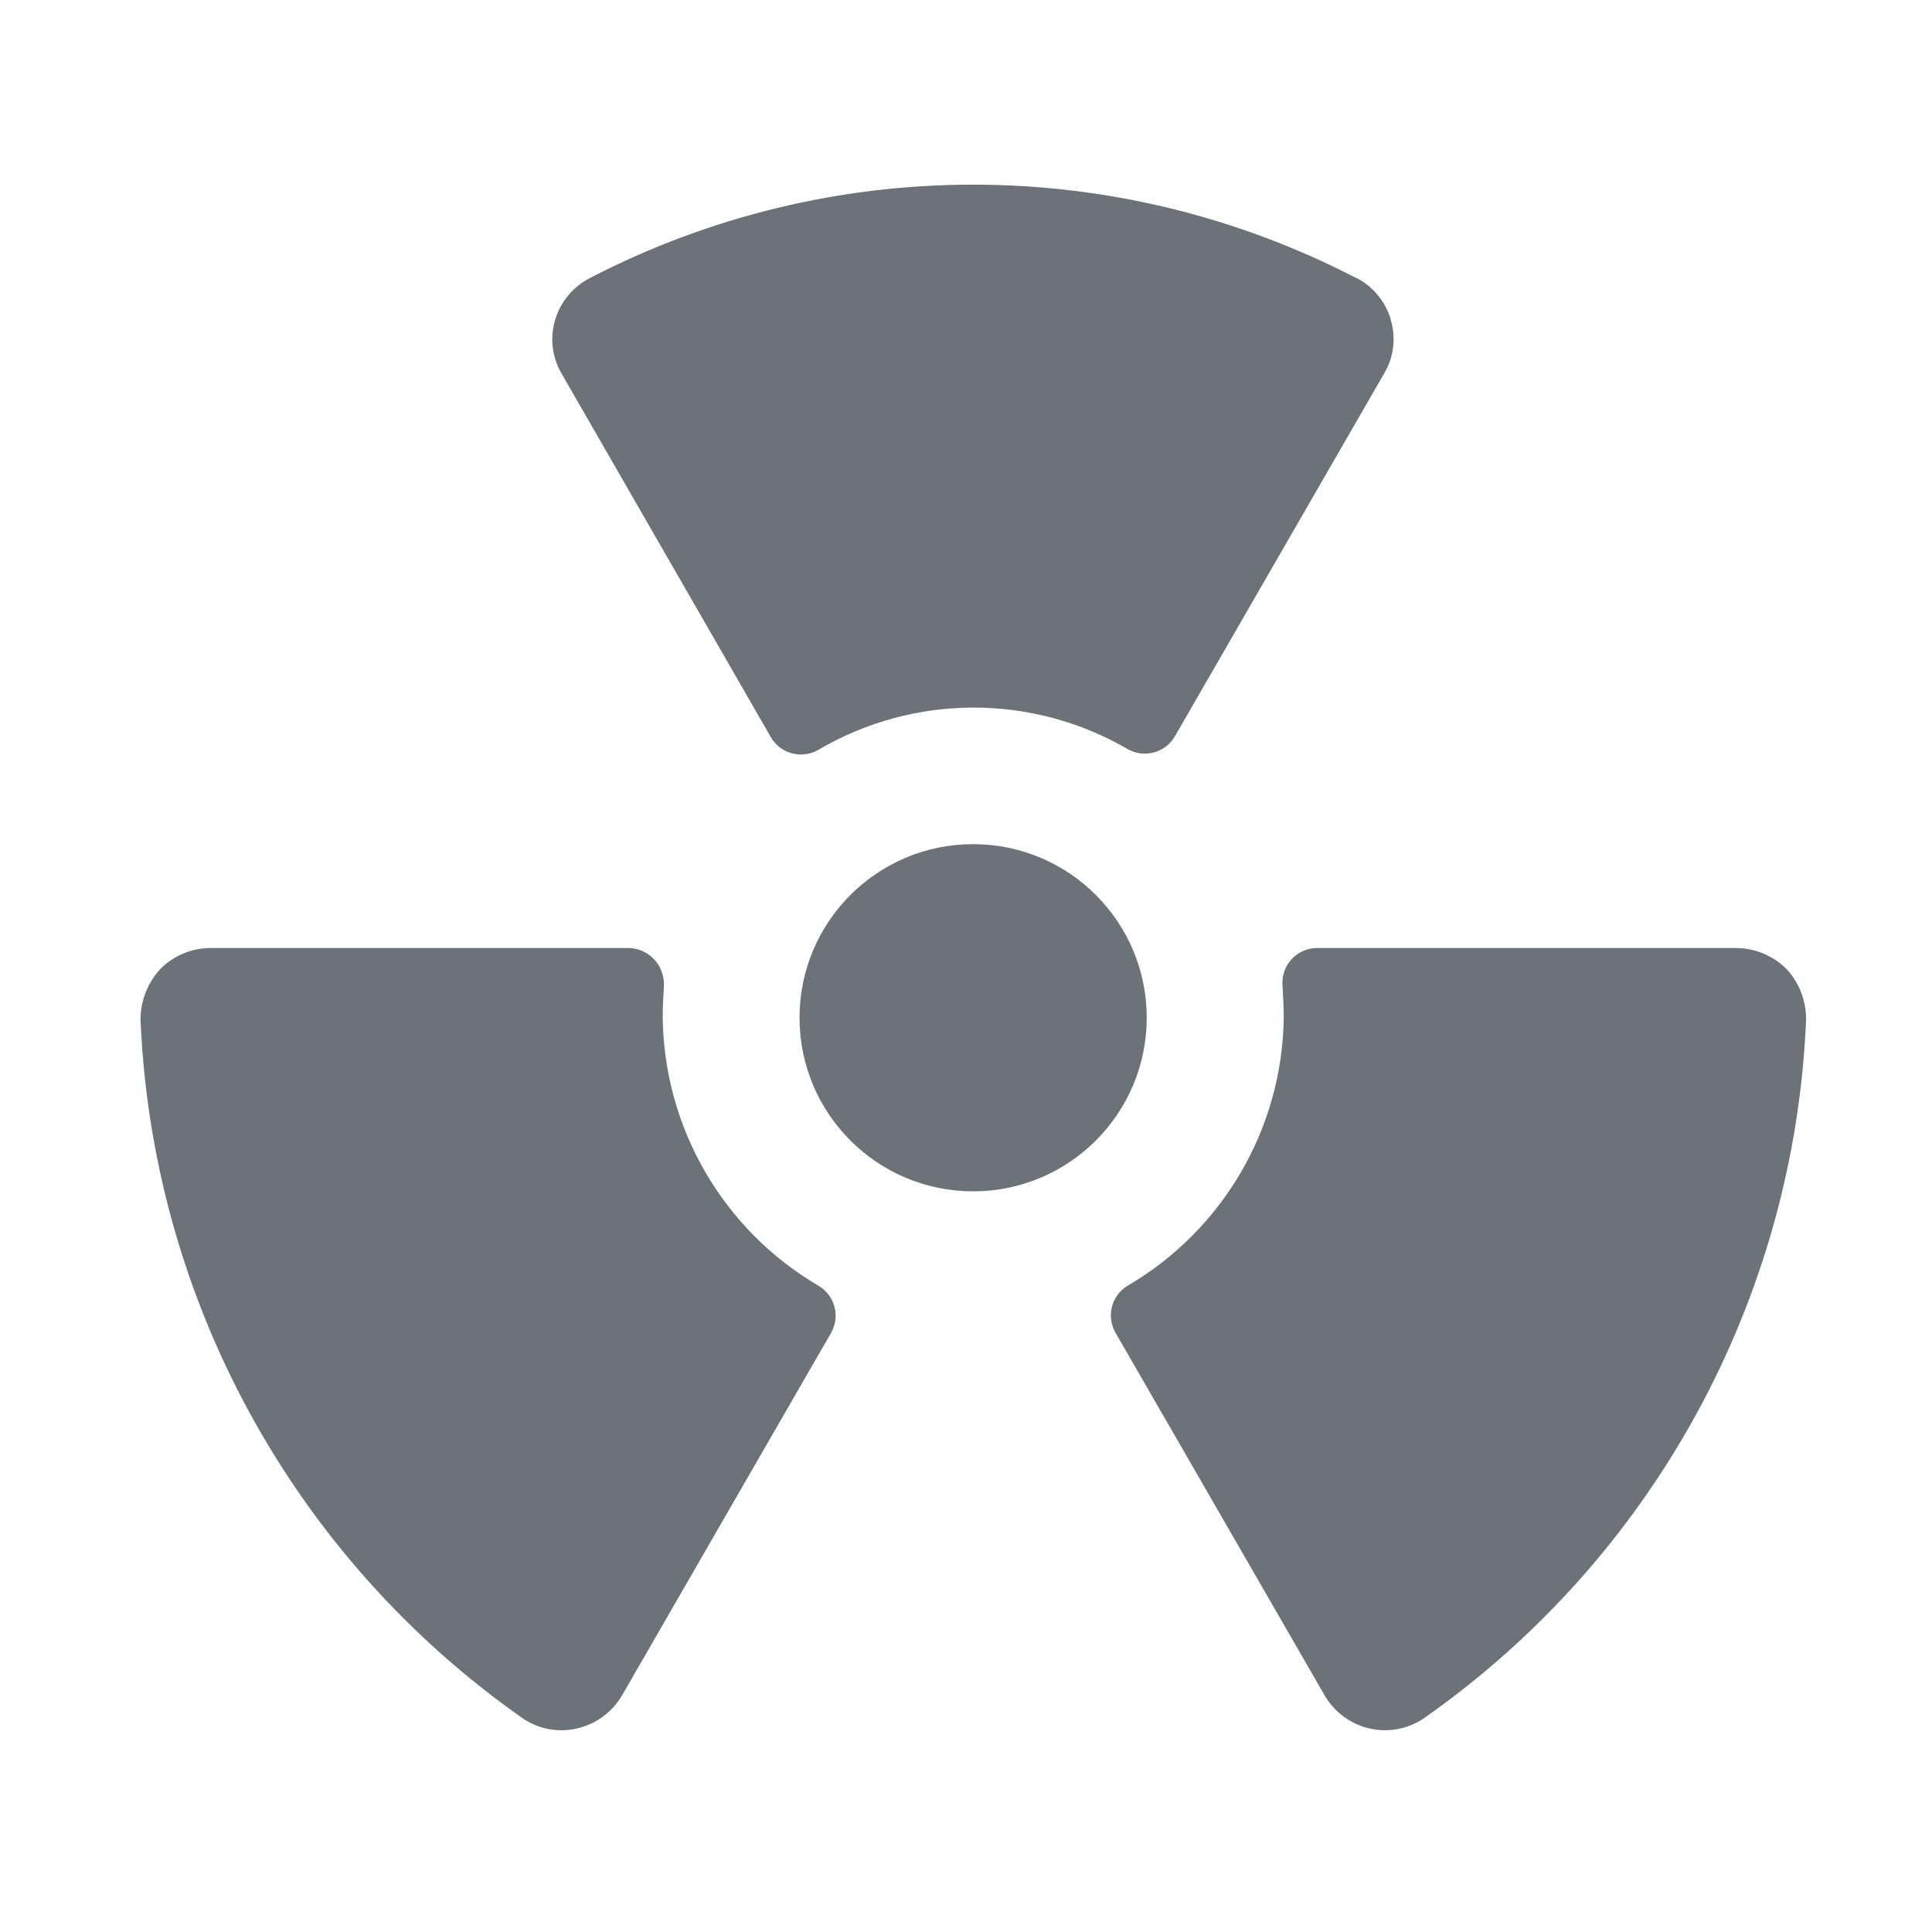
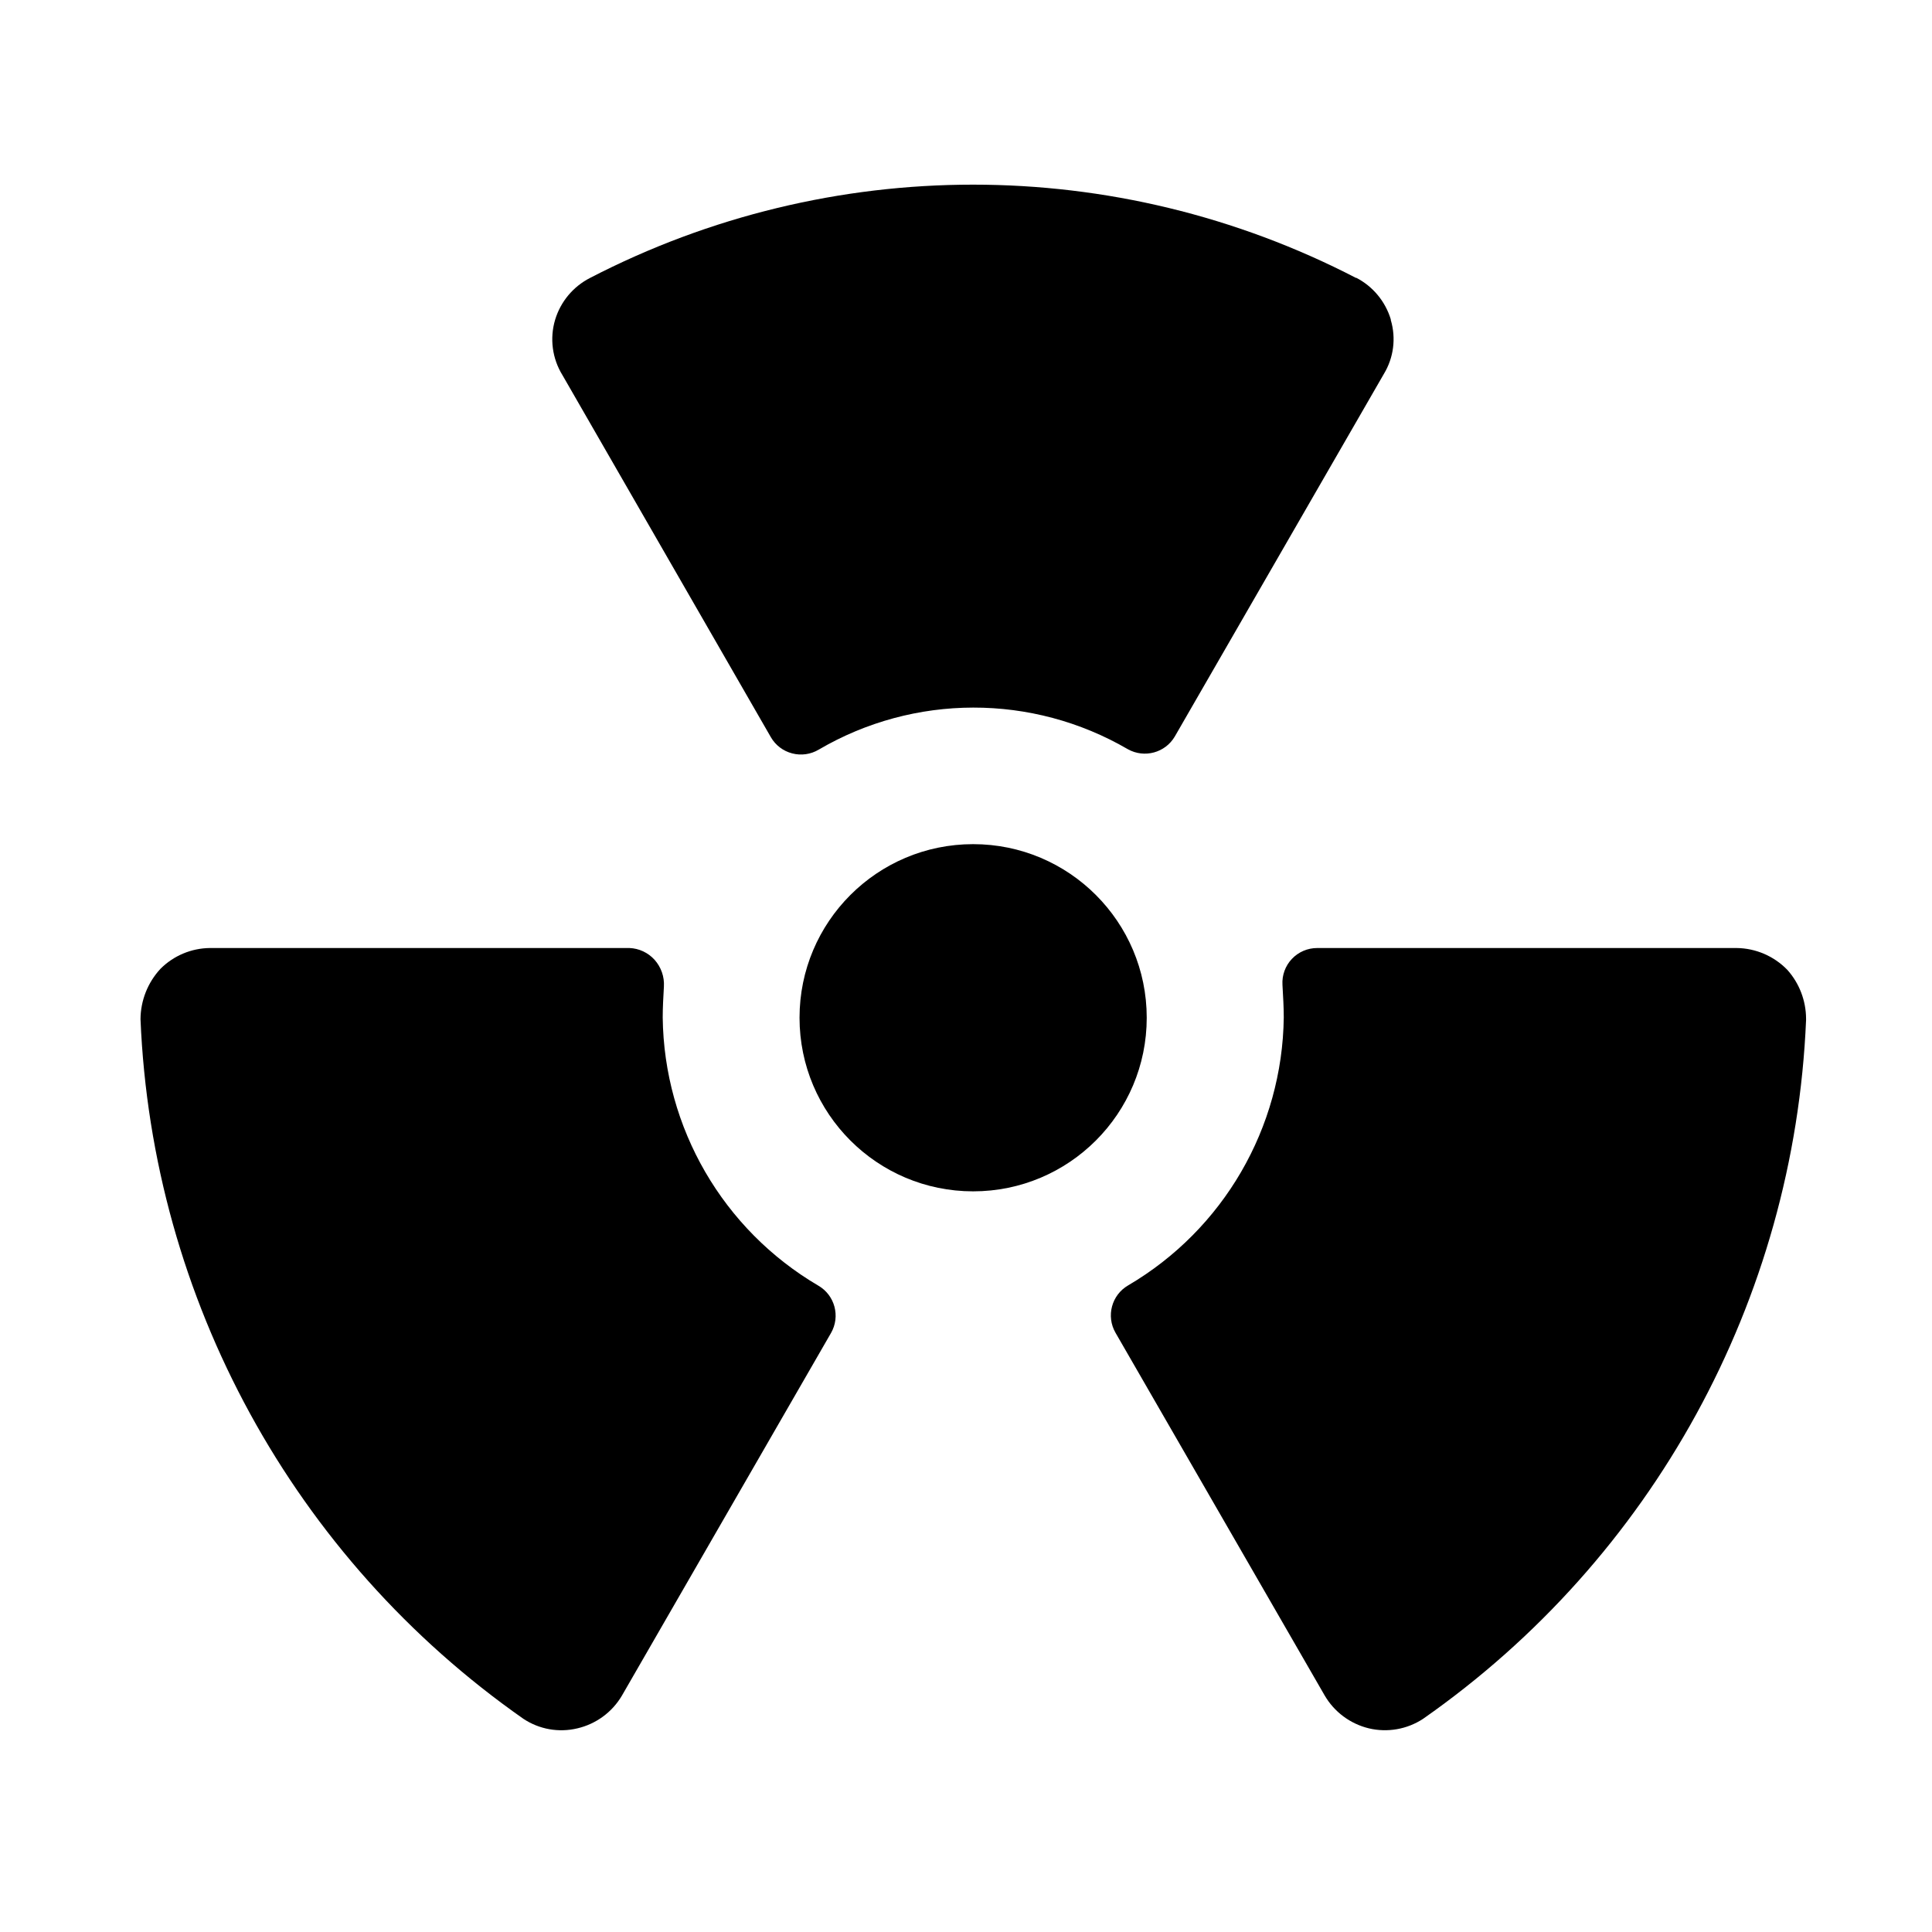
<svg xmlns="http://www.w3.org/2000/svg" width="55px" height="55px" viewBox="0 0 55 55" version="1.1">
-   <g id="severity-level-3of4" stroke="none" stroke-width="1" fill="none" fill-rule="evenodd">
-     <path d="M38.604,18.832 C39.081,18.587 39.437,18.158 39.593,17.645 L39.593,17.626 C39.747,17.109 39.675,16.551 39.395,16.09 L33.444,5.77 C33.172,5.306 32.578,5.145 32.108,5.408 C29.387,6.992 26.024,6.988 23.307,5.396 C23.08,5.261 22.808,5.222 22.552,5.289 C22.296,5.355 22.077,5.521 21.945,5.75 L16.014,16.054 C15.721,16.527 15.644,17.103 15.804,17.636 C15.959,18.149 16.316,18.577 16.793,18.822 C23.633,22.366 31.768,22.366 38.608,18.822 L38.604,18.832 Z" id="Path" fill="#6D7278" fill-rule="nonzero" transform="translate(27.69719, 13.36831) scale(1, -1) translate(-27.69719, -13.36831) " />
-     <path d="M40.508,27.31 C40.054,27.014 39.499,26.917 38.972,27.041 C38.439,27.169 37.981,27.51 37.707,27.984 L31.756,38.304 C31.484,38.776 31.645,39.379 32.116,39.652 C34.826,41.243 36.507,44.136 36.546,47.279 C36.546,47.578 36.528,47.86 36.509,48.21 C36.493,48.482 36.59,48.749 36.777,48.946 C36.964,49.144 37.225,49.256 37.497,49.256 L49.438,49.256 C49.984,49.25 50.505,49.025 50.885,48.631 C51.224,48.25 51.412,47.758 51.415,47.247 L51.415,47.204 C51.079,39.235 47.046,31.879 40.508,27.31 Z" id="Path" fill="#6D7278" fill-rule="nonzero" transform="translate(41.51915, 38.12212) scale(1, -1) translate(-41.51915, -38.12212) " />
-     <path d="M17.704,27.973 C17.426,27.502 16.968,27.166 16.435,27.042 C15.907,26.916 15.351,27.014 14.899,27.315 C8.359,31.892 4.329,39.257 4,47.232 C4.004,47.764 4.206,48.274 4.567,48.664 C4.941,49.039 5.447,49.252 5.977,49.257 L17.918,49.257 C18.192,49.247 18.451,49.125 18.635,48.921 C18.821,48.712 18.917,48.438 18.9,48.16 C18.884,47.861 18.866,47.578 18.866,47.28 C18.903,44.134 20.584,41.237 23.297,39.645 C23.768,39.371 23.928,38.769 23.657,38.297 L17.704,27.973 Z" id="Path" fill="#6D7278" fill-rule="nonzero" transform="translate(13.89439, 38.12253) scale(1, -1) translate(-13.89439, -38.12253) " />
-     <circle id="Oval" fill="#6D7278" fill-rule="nonzero" transform="translate(27.70331, 28.97309) scale(1, -1) translate(-27.70331, -28.97309) " cx="27.703" cy="28.973" r="4.942" />
+   <g id="severity-level-3of4" stroke="none" stroke-width="1" fill="currentColor" fill-rule="evenodd">
+     <path d="M38.604,18.832 C39.081,18.587 39.437,18.158 39.593,17.645 L39.593,17.626 C39.747,17.109 39.675,16.551 39.395,16.09 L33.444,5.77 C33.172,5.306 32.578,5.145 32.108,5.408 C29.387,6.992 26.024,6.988 23.307,5.396 C23.08,5.261 22.808,5.222 22.552,5.289 C22.296,5.355 22.077,5.521 21.945,5.75 L16.014,16.054 C15.721,16.527 15.644,17.103 15.804,17.636 C15.959,18.149 16.316,18.577 16.793,18.822 C23.633,22.366 31.768,22.366 38.608,18.822 L38.604,18.832 Z" id="Path" fill="currentColor" fill-rule="nonzero" transform="translate(27.69719, 13.36831) scale(1, -1) translate(-27.69719, -13.36831) " />
+     <path d="M40.508,27.31 C40.054,27.014 39.499,26.917 38.972,27.041 C38.439,27.169 37.981,27.51 37.707,27.984 L31.756,38.304 C31.484,38.776 31.645,39.379 32.116,39.652 C34.826,41.243 36.507,44.136 36.546,47.279 C36.546,47.578 36.528,47.86 36.509,48.21 C36.493,48.482 36.59,48.749 36.777,48.946 C36.964,49.144 37.225,49.256 37.497,49.256 L49.438,49.256 C49.984,49.25 50.505,49.025 50.885,48.631 C51.224,48.25 51.412,47.758 51.415,47.247 L51.415,47.204 C51.079,39.235 47.046,31.879 40.508,27.31 Z" id="Path" fill="currentColor" fill-rule="nonzero" transform="translate(41.51915, 38.12212) scale(1, -1) translate(-41.51915, -38.12212) " />
+     <path d="M17.704,27.973 C17.426,27.502 16.968,27.166 16.435,27.042 C15.907,26.916 15.351,27.014 14.899,27.315 C8.359,31.892 4.329,39.257 4,47.232 C4.004,47.764 4.206,48.274 4.567,48.664 C4.941,49.039 5.447,49.252 5.977,49.257 L17.918,49.257 C18.192,49.247 18.451,49.125 18.635,48.921 C18.821,48.712 18.917,48.438 18.9,48.16 C18.884,47.861 18.866,47.578 18.866,47.28 C18.903,44.134 20.584,41.237 23.297,39.645 C23.768,39.371 23.928,38.769 23.657,38.297 L17.704,27.973 Z" id="Path" fill="currentColor" fill-rule="nonzero" transform="translate(13.89439, 38.12253) scale(1, -1) translate(-13.89439, -38.12253) " />
+     <circle id="Oval" fill="currentColor" fill-rule="nonzero" transform="translate(27.70331, 28.97309) scale(1, -1) translate(-27.70331, -28.97309) " cx="27.703" cy="28.973" r="4.942" />
  </g>
</svg>
